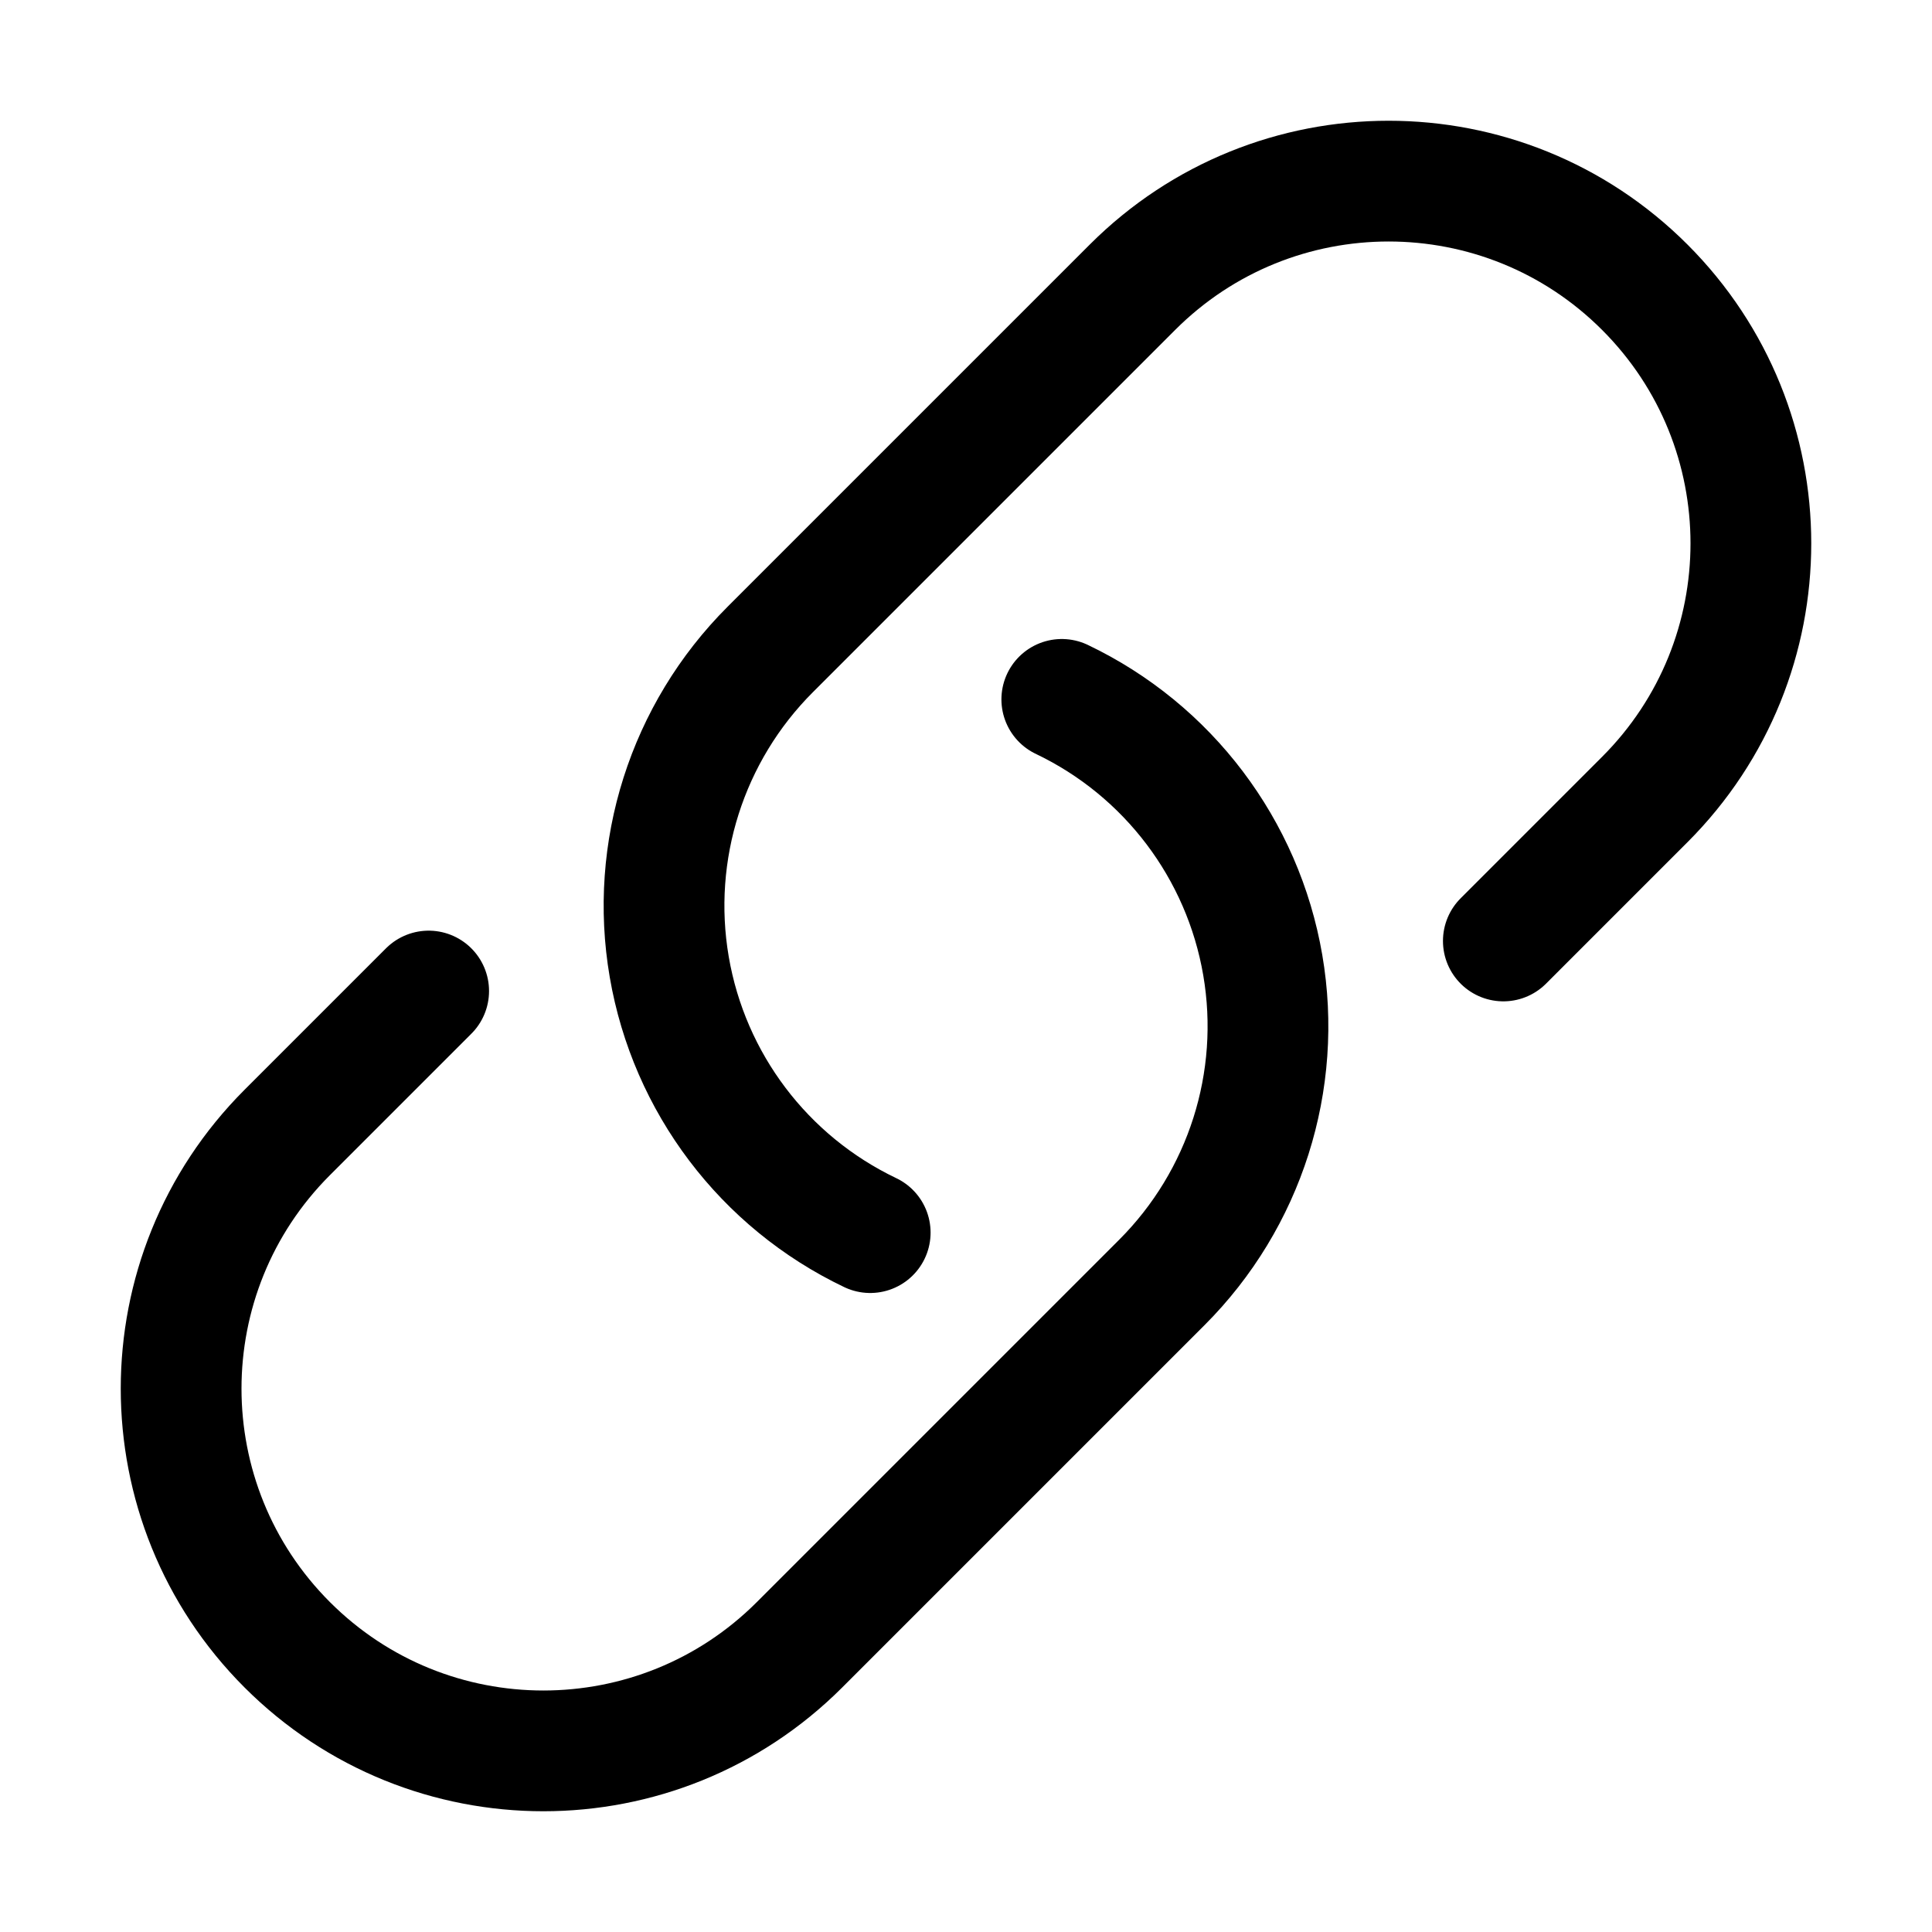
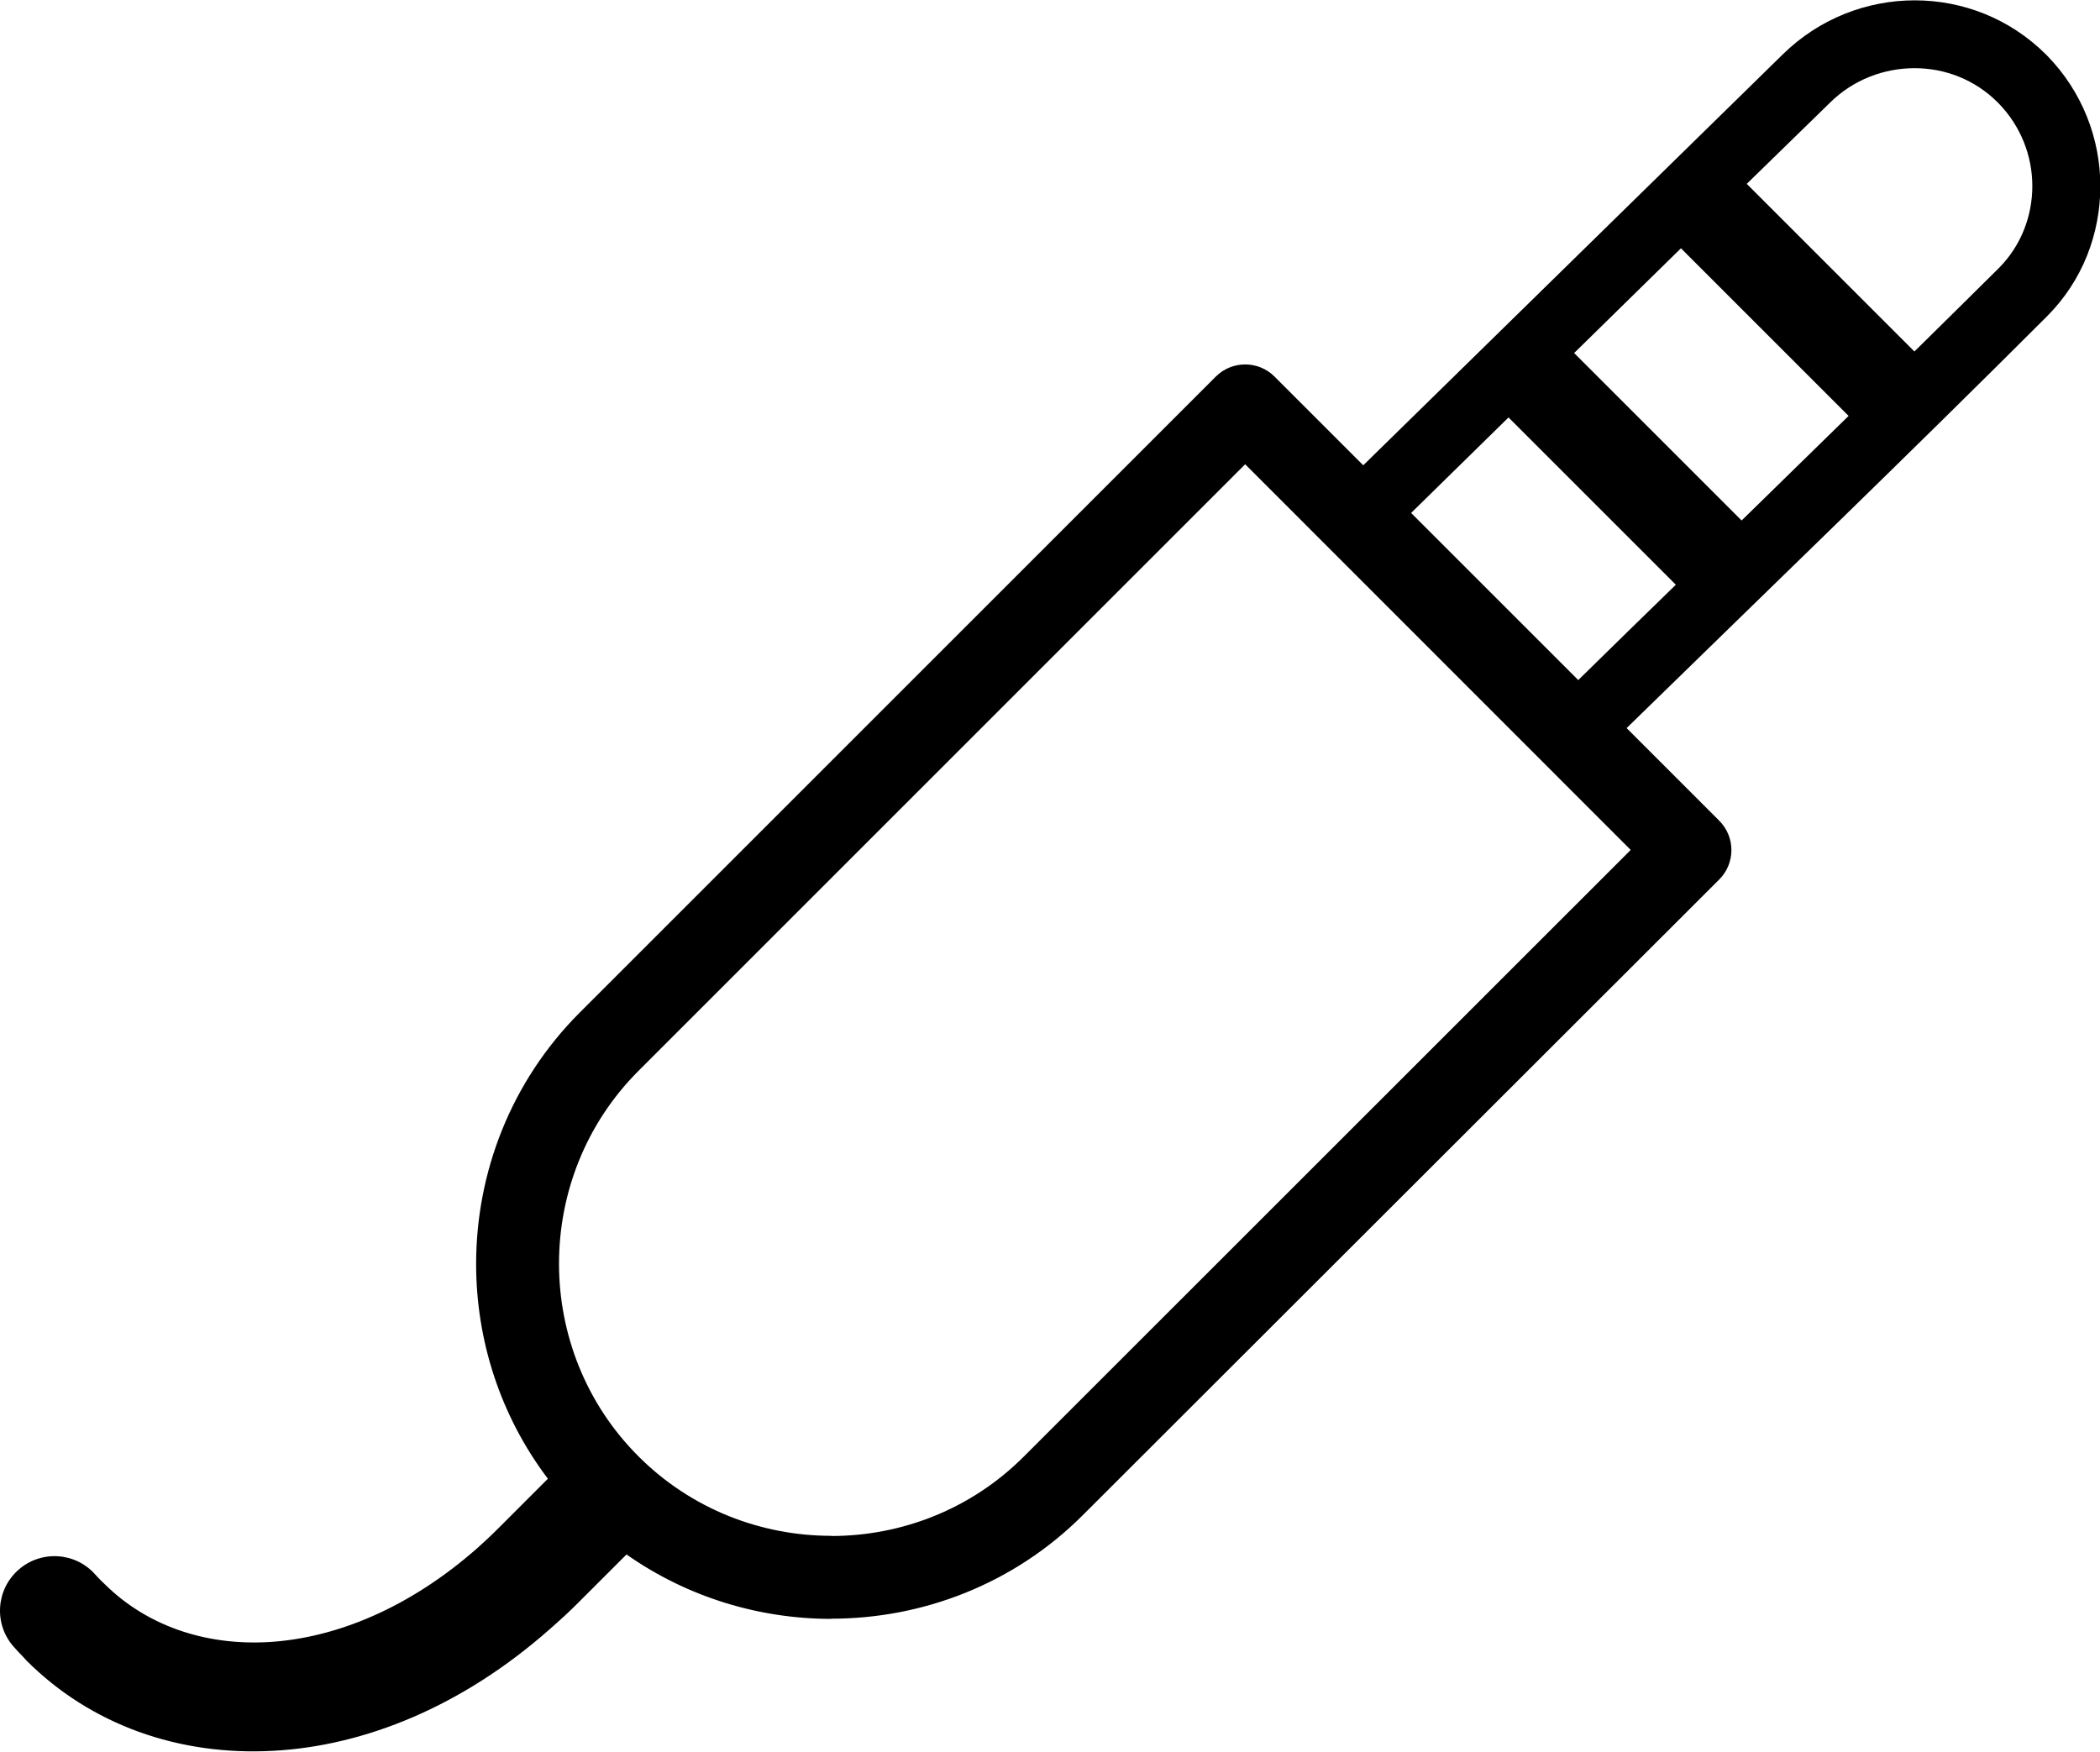
- <svg xmlns="http://www.w3.org/2000/svg" fill="none" viewBox="0 0 24 24" stroke-width="1.5" stroke="currentColor" class="w-6 h-6">
-   <path stroke-linecap="round" stroke-linejoin="round" d="M13.19 8.688a4.5 4.5 0 011.242 7.244l-4.5 4.5a4.5 4.5 0 01-6.364-6.364l1.757-1.757m13.35-.622l1.757-1.757a4.5 4.5 0 00-6.364-6.364l-4.5 4.5a4.5 4.5 0 001.242 7.244" />
+ <svg xmlns="http://www.w3.org/2000/svg" version="1.1" id="Layer_1" x="0px" y="0px" viewBox="0 0 122.88 102.5" style="enable-background:new 0 0 122.88 102.5" xml:space="preserve">
+   <g>
+     <path d="M95.42,49.74L72.86,27.17l-35.5,35.5c-3.1,3.1-4.65,7.19-4.65,11.28c0,4.09,1.55,8.18,4.65,11.28 c3.1,3.1,7.19,4.65,11.28,4.65v0.01c4.09,0,8.18-1.55,11.28-4.66L95.42,49.74L95.42,49.74z M36.66,90.97l-2.9,2.9 c-0.43,0.43-0.97,0.93-1.6,1.48c-5.12,4.52-10.82,6.82-16.15,7.11c-5.56,0.31-10.71-1.53-14.46-5.28c-0.06-0.06-0.12-0.13-0.18-0.2 C1.19,96.8,1,96.6,0.8,96.37c-1.17-1.32-1.04-3.34,0.28-4.5c1.32-1.17,3.34-1.04,4.5,0.28c0.1,0.11,0.22,0.24,0.35,0.37l0.16,0.15 c2.44,2.44,5.85,3.63,9.58,3.43c3.97-0.22,8.29-2,12.27-5.51c0.34-0.3,0.78-0.71,1.3-1.23l2.82-2.82c-2.8-3.7-4.2-8.13-4.2-12.57 c0-5.33,2.02-10.67,6.07-14.72l37.21-37.21c0.95-0.95,2.49-0.95,3.44,0l5.19,5.19l24.55-24.05c2.14-2.1,4.93-3.16,7.72-3.16 c2.78,0,5.55,1.05,7.67,3.16l0,0l0.08,0.08c2.06,2.11,3.11,4.87,3.11,7.63c0,2.77-1.03,5.53-3.12,7.62l0,0 c-8.1,8.1-16.4,16.09-24.6,24.1l5.42,5.42c0.95,0.95,0.95,2.49,0,3.44L63.36,88.67c-4.04,4.04-9.38,6.06-14.72,6.06v0.01 C44.44,94.74,40.23,93.48,36.66,90.97L36.66,90.97z M98.06,34.22l-9.79-9.79l-5.7,5.59l9.78,9.78 C94.25,37.93,96.15,36.08,98.06,34.22L98.06,34.22z M92.11,20.66l9.8,9.8c2.09-2.04,4.18-4.08,6.26-6.12l-9.81-9.81L92.11,20.66 L92.11,20.66z M102.21,10.76l9.81,9.81c1.65-1.62,3.29-3.25,4.93-4.87l0,0c1.32-1.32,1.97-3.07,1.97-4.81 c0-1.76-0.67-3.51-1.98-4.85l-0.05-0.05l0,0c-1.34-1.34-3.09-2-4.86-2c-1.79,0-3.58,0.67-4.94,2.01L102.21,10.76L102.21,10.76z" />
+   </g>
</svg>
